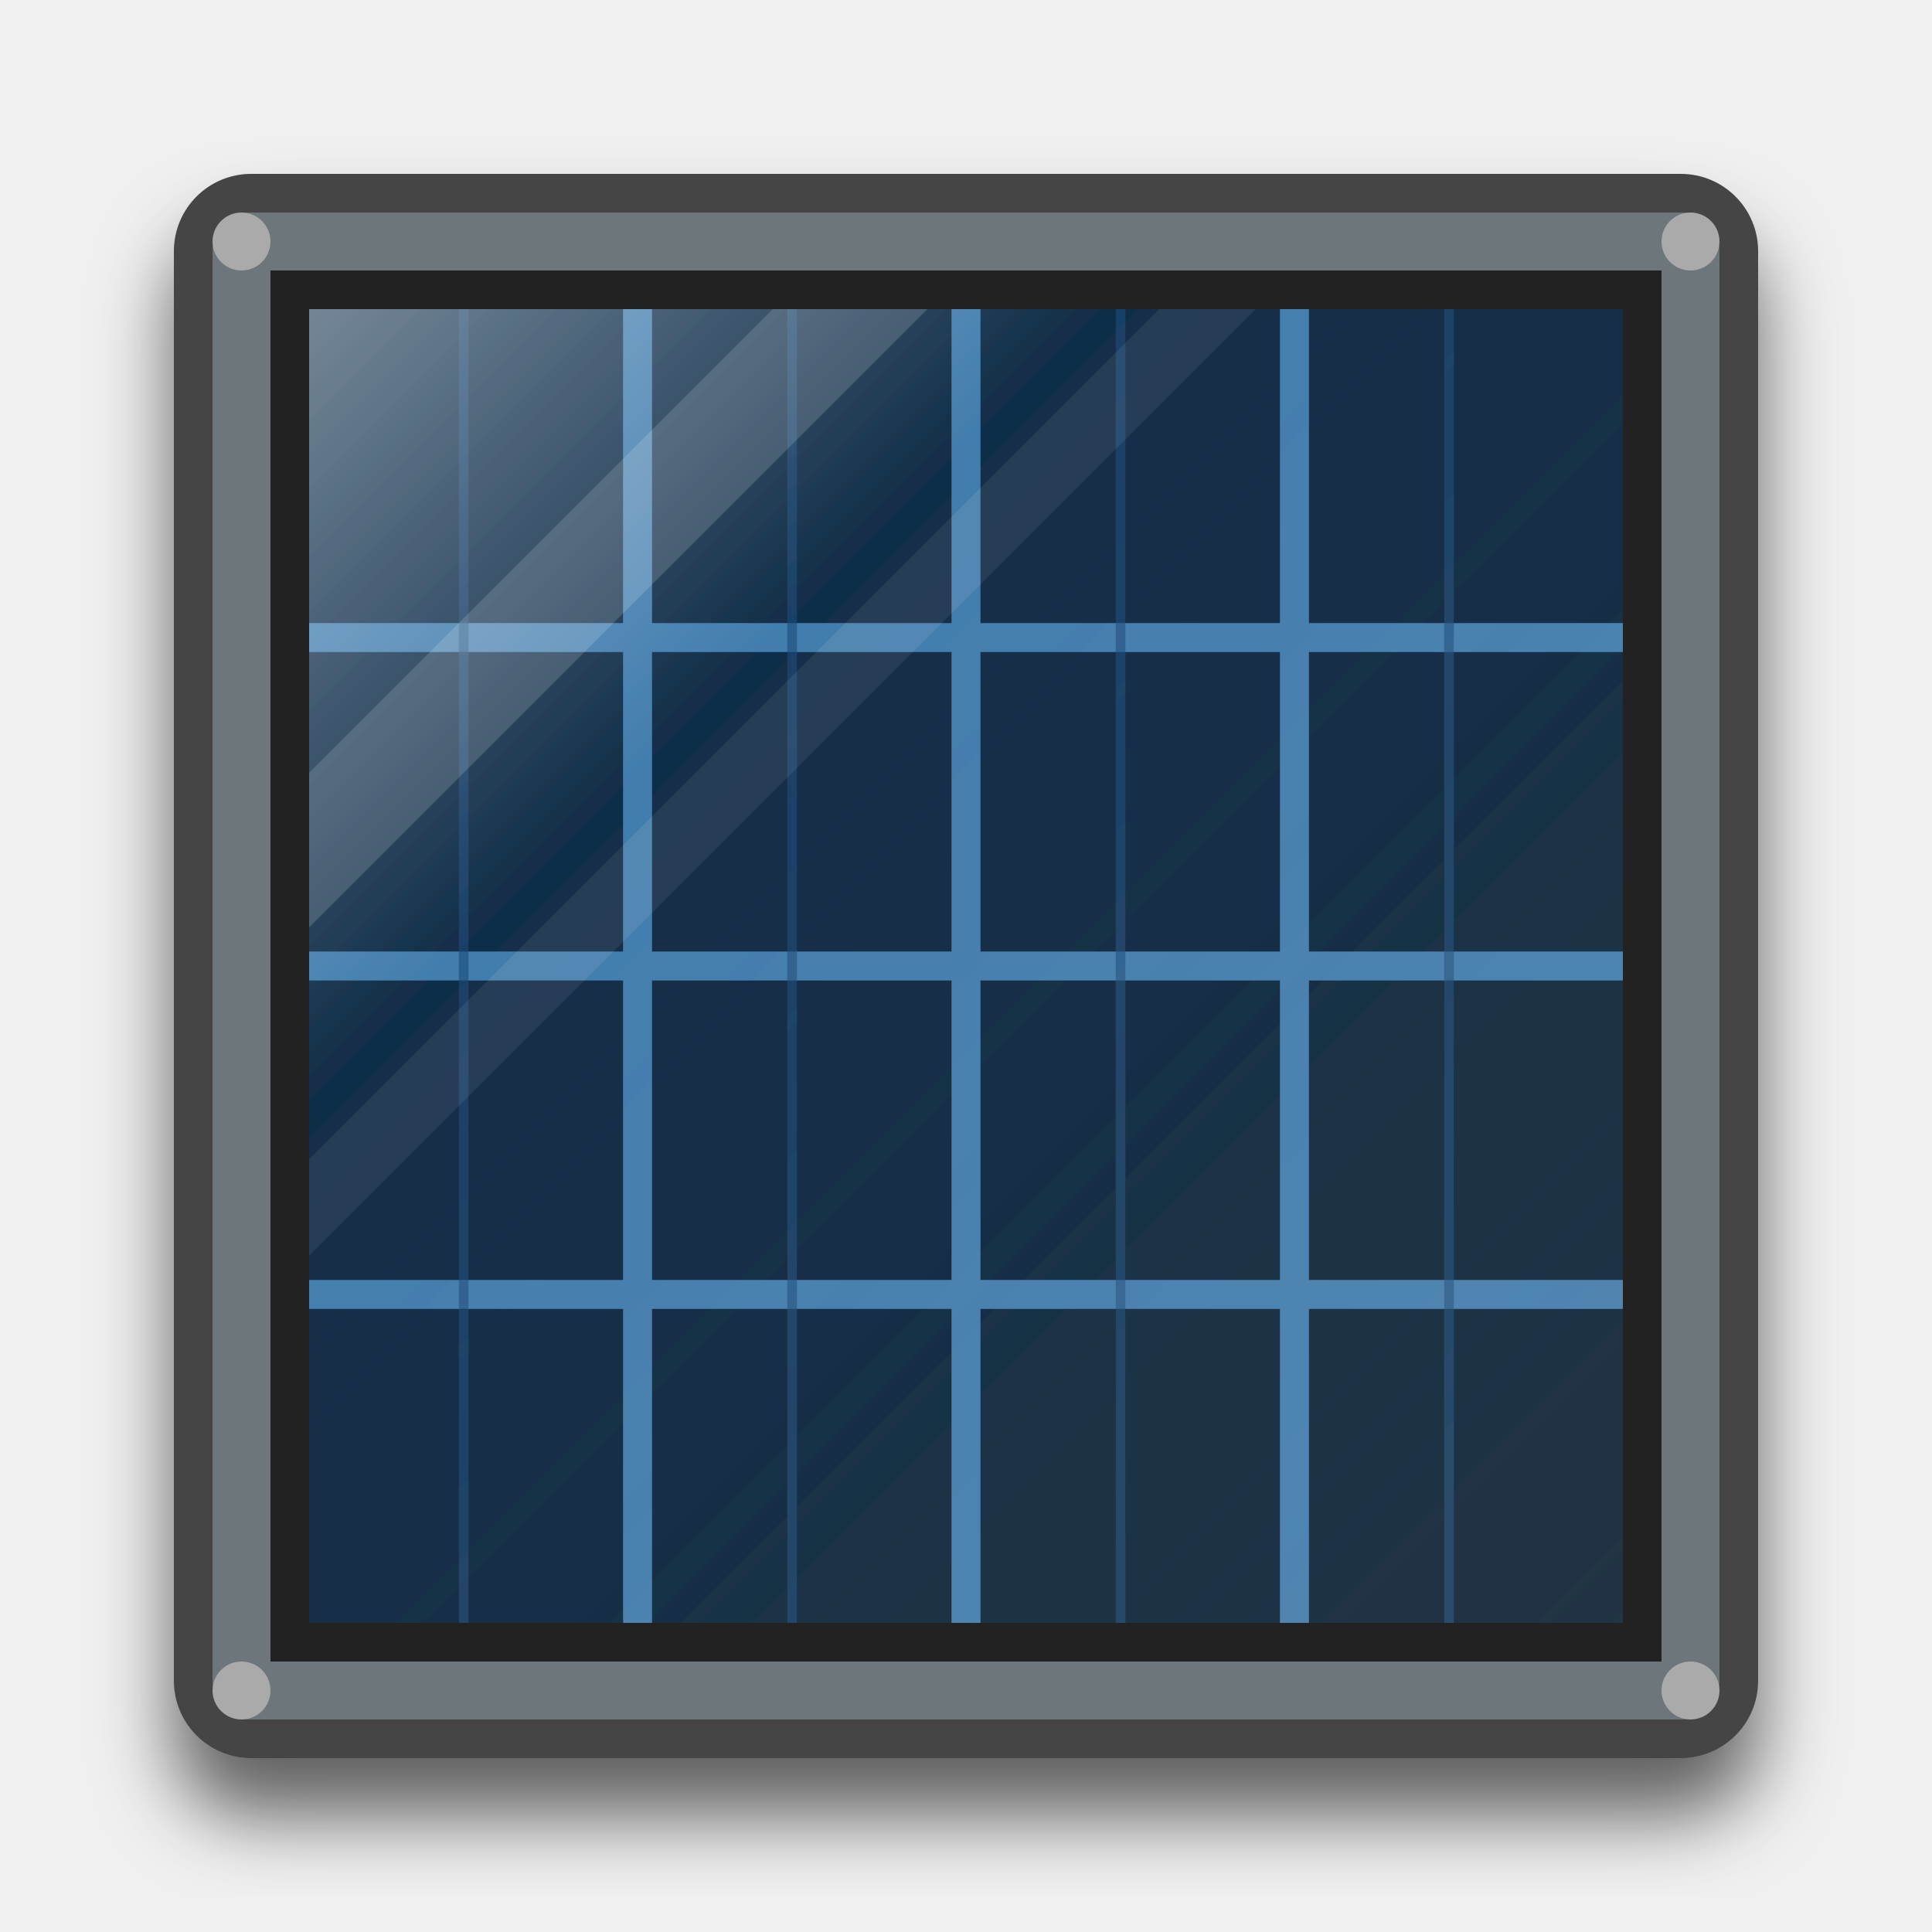
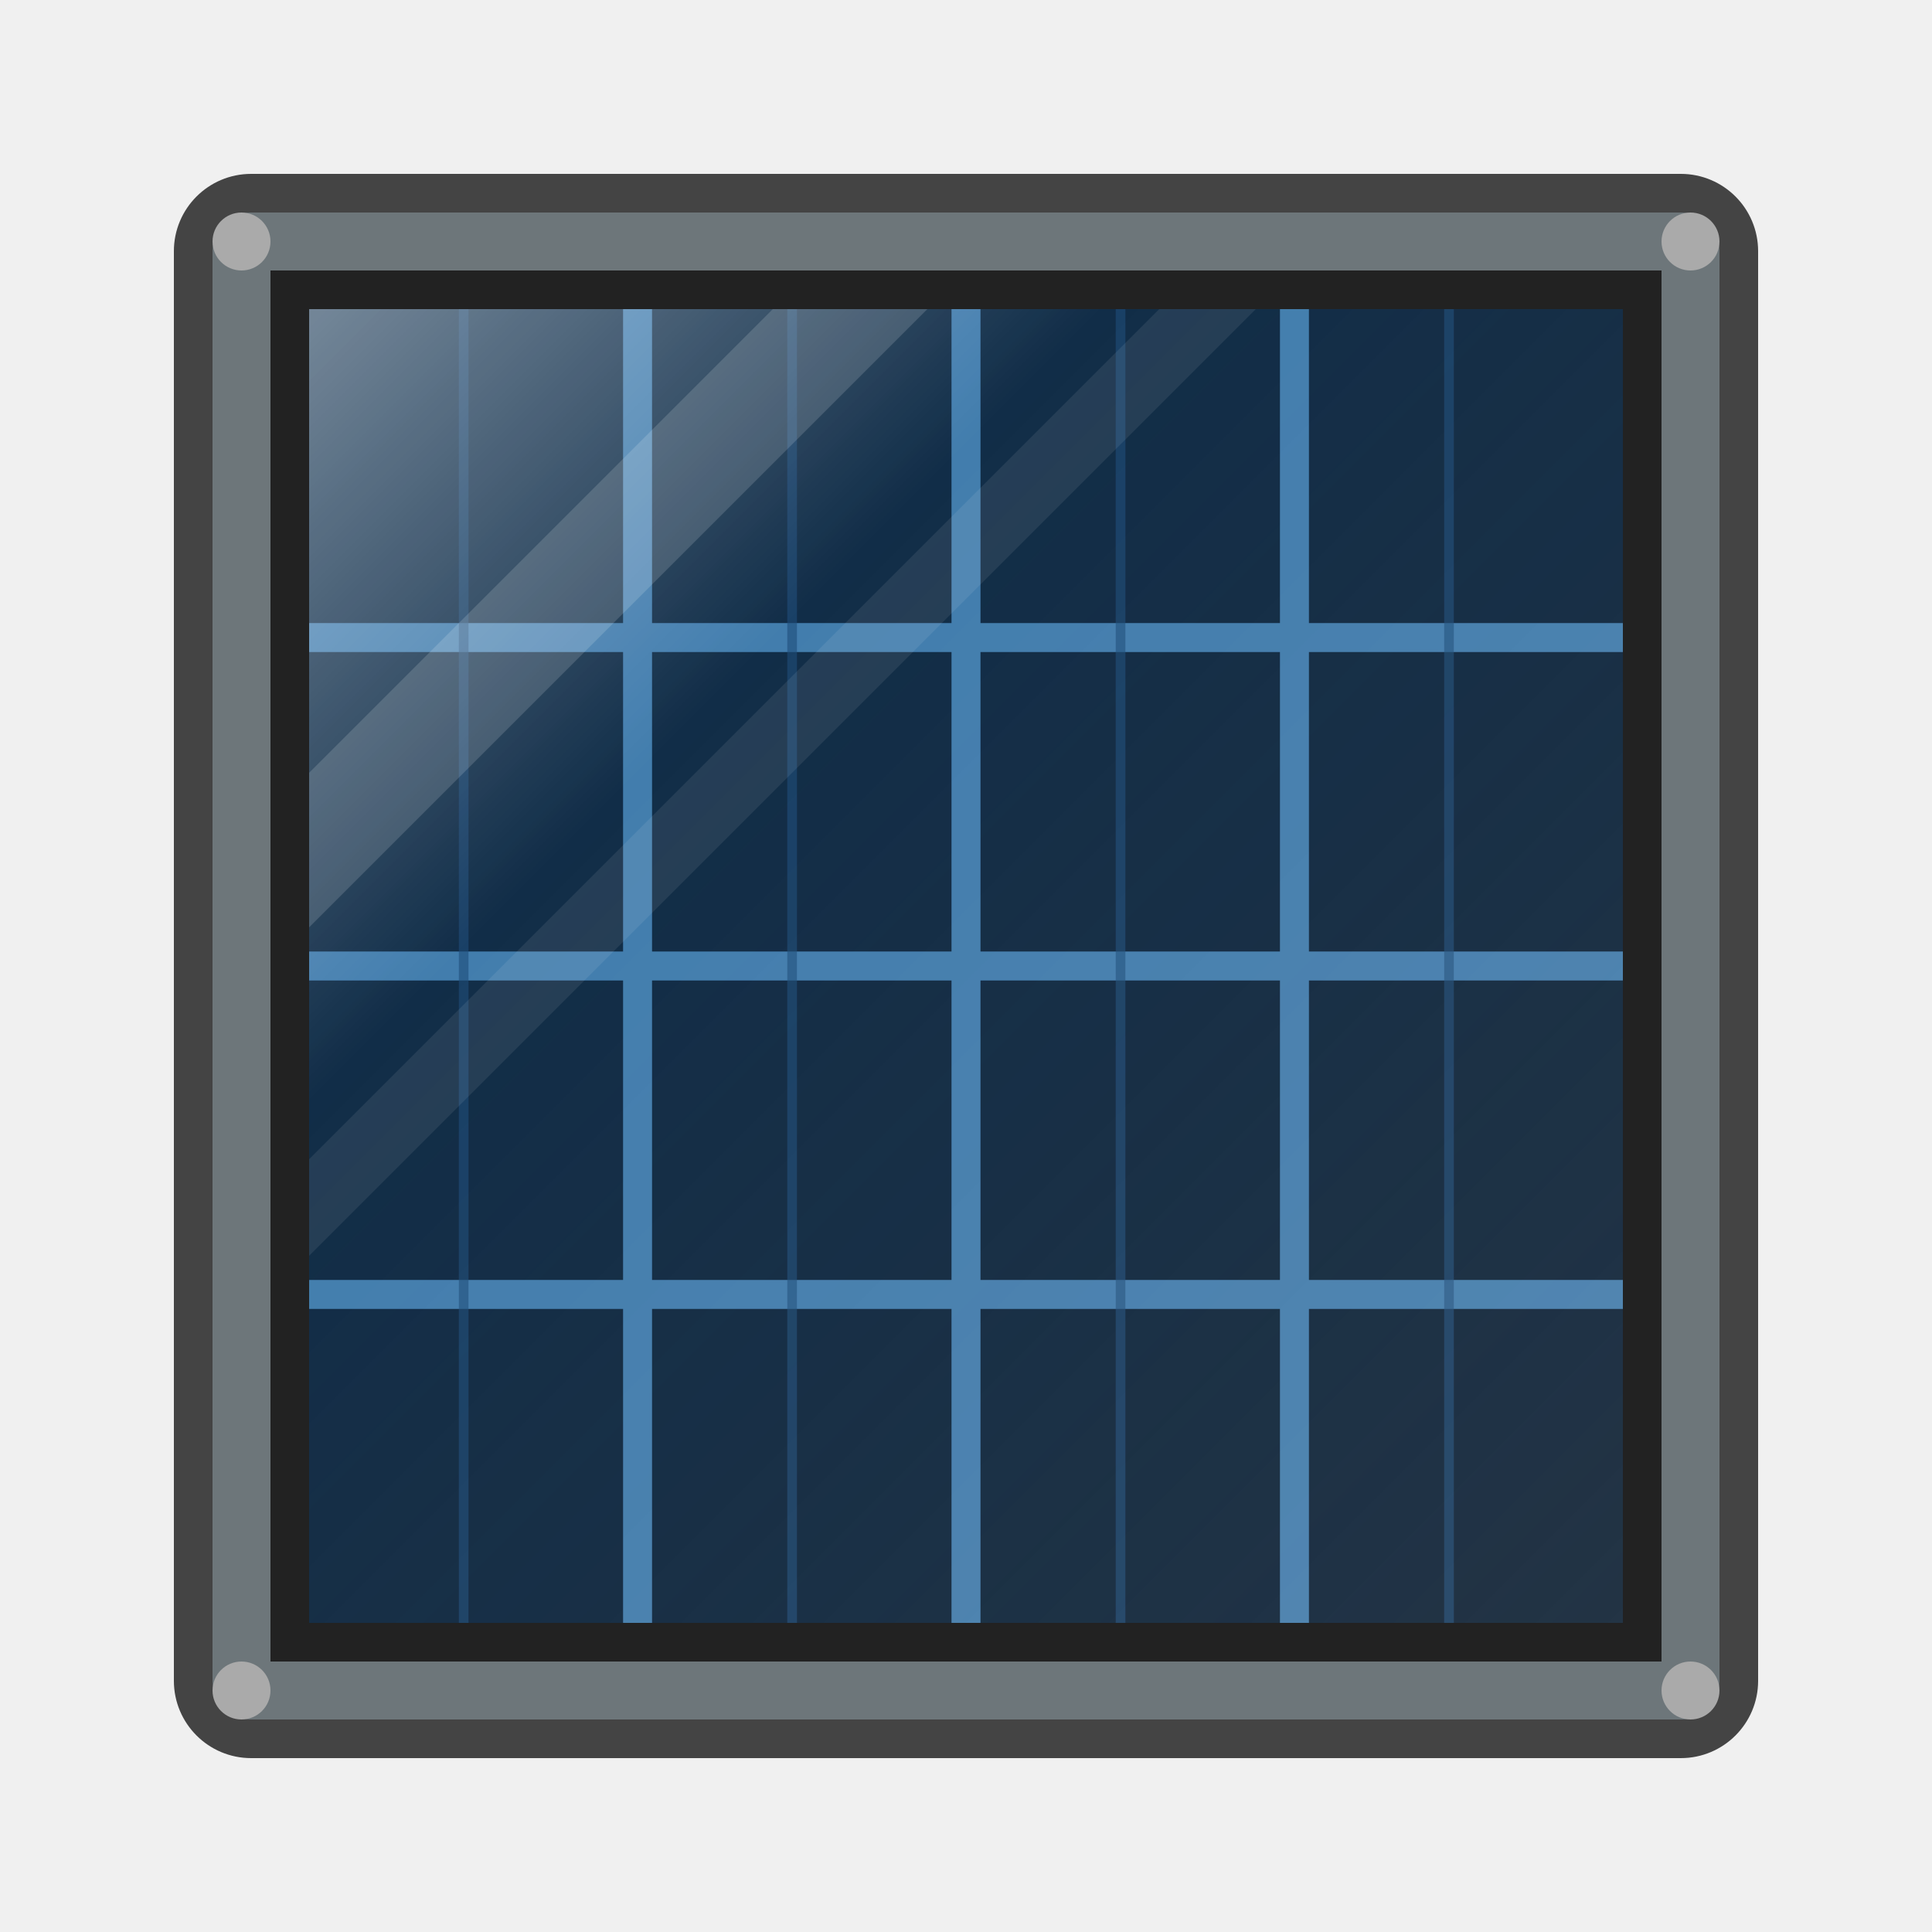
<svg xmlns="http://www.w3.org/2000/svg" viewBox="0 0 100 100" width="200" height="200">
  <defs>
-     <filter id="panelShadow">
-       <feDropShadow dx="0" dy="3" stdDeviation="2" flood-color="#000" flood-opacity="0.6" />
-     </filter>
    <linearGradient id="solarCell" x1="0%" y1="0%" x2="100%" y2="100%">
      <stop offset="0%" stop-color="#143452" />
      <stop offset="100%" stop-color="#0a1d30" />
    </linearGradient>
    <linearGradient id="glassGlare" x1="0%" y1="0%" x2="100%" y2="100%">
      <stop offset="0%" stop-color="#ffffff" stop-opacity="0.4" />
      <stop offset="30%" stop-color="#ffffff" stop-opacity="0.0" />
      <stop offset="100%" stop-color="#ffffff" stop-opacity="0.1" />
    </linearGradient>
  </defs>
-   <g filter="url(#panelShadow)">
+   <g>
    <rect x="10" y="10" width="80" height="80" rx="3" fill="#6d767a" stroke="#444" stroke-width="2" />
    <rect x="14" y="14" width="72" height="72" fill="#222" />
    <rect x="16" y="16" width="68" height="68" fill="url(#solarCell)" />
    <g stroke="#4f91c7" stroke-width="1.5" opacity="0.8">
      <line x1="33" y1="16" x2="33" y2="84" />
      <line x1="50" y1="16" x2="50" y2="84" />
      <line x1="67" y1="16" x2="67" y2="84" />
      <line x1="16" y1="33" x2="84" y2="33" />
      <line x1="16" y1="50" x2="84" y2="50" />
      <line x1="16" y1="67" x2="84" y2="67" />
    </g>
    <g stroke="#1e4d7a" stroke-width="0.5" opacity="0.6">
      <line x1="24" y1="16" x2="24" y2="84" />
      <line x1="41" y1="16" x2="41" y2="84" />
      <line x1="58" y1="16" x2="58" y2="84" />
      <line x1="75" y1="16" x2="75" y2="84" />
    </g>
    <rect x="16" y="16" width="68" height="68" fill="url(#glassGlare)" />
    <path d="M 16 40 L 40 16 L 48 16 L 16 48 Z" fill="#ffffff" opacity="0.15" />
    <path d="M 16 60 L 60 16 L 65 16 L 16 65 Z" fill="#ffffff" opacity="0.08" />
    <circle cx="12.5" cy="12.5" r="1.5" fill="#aaa" />
    <circle cx="87.5" cy="12.5" r="1.5" fill="#aaa" />
    <circle cx="12.5" cy="87.5" r="1.5" fill="#aaa" />
    <circle cx="87.5" cy="87.5" r="1.5" fill="#aaa" />
  </g>
</svg>
